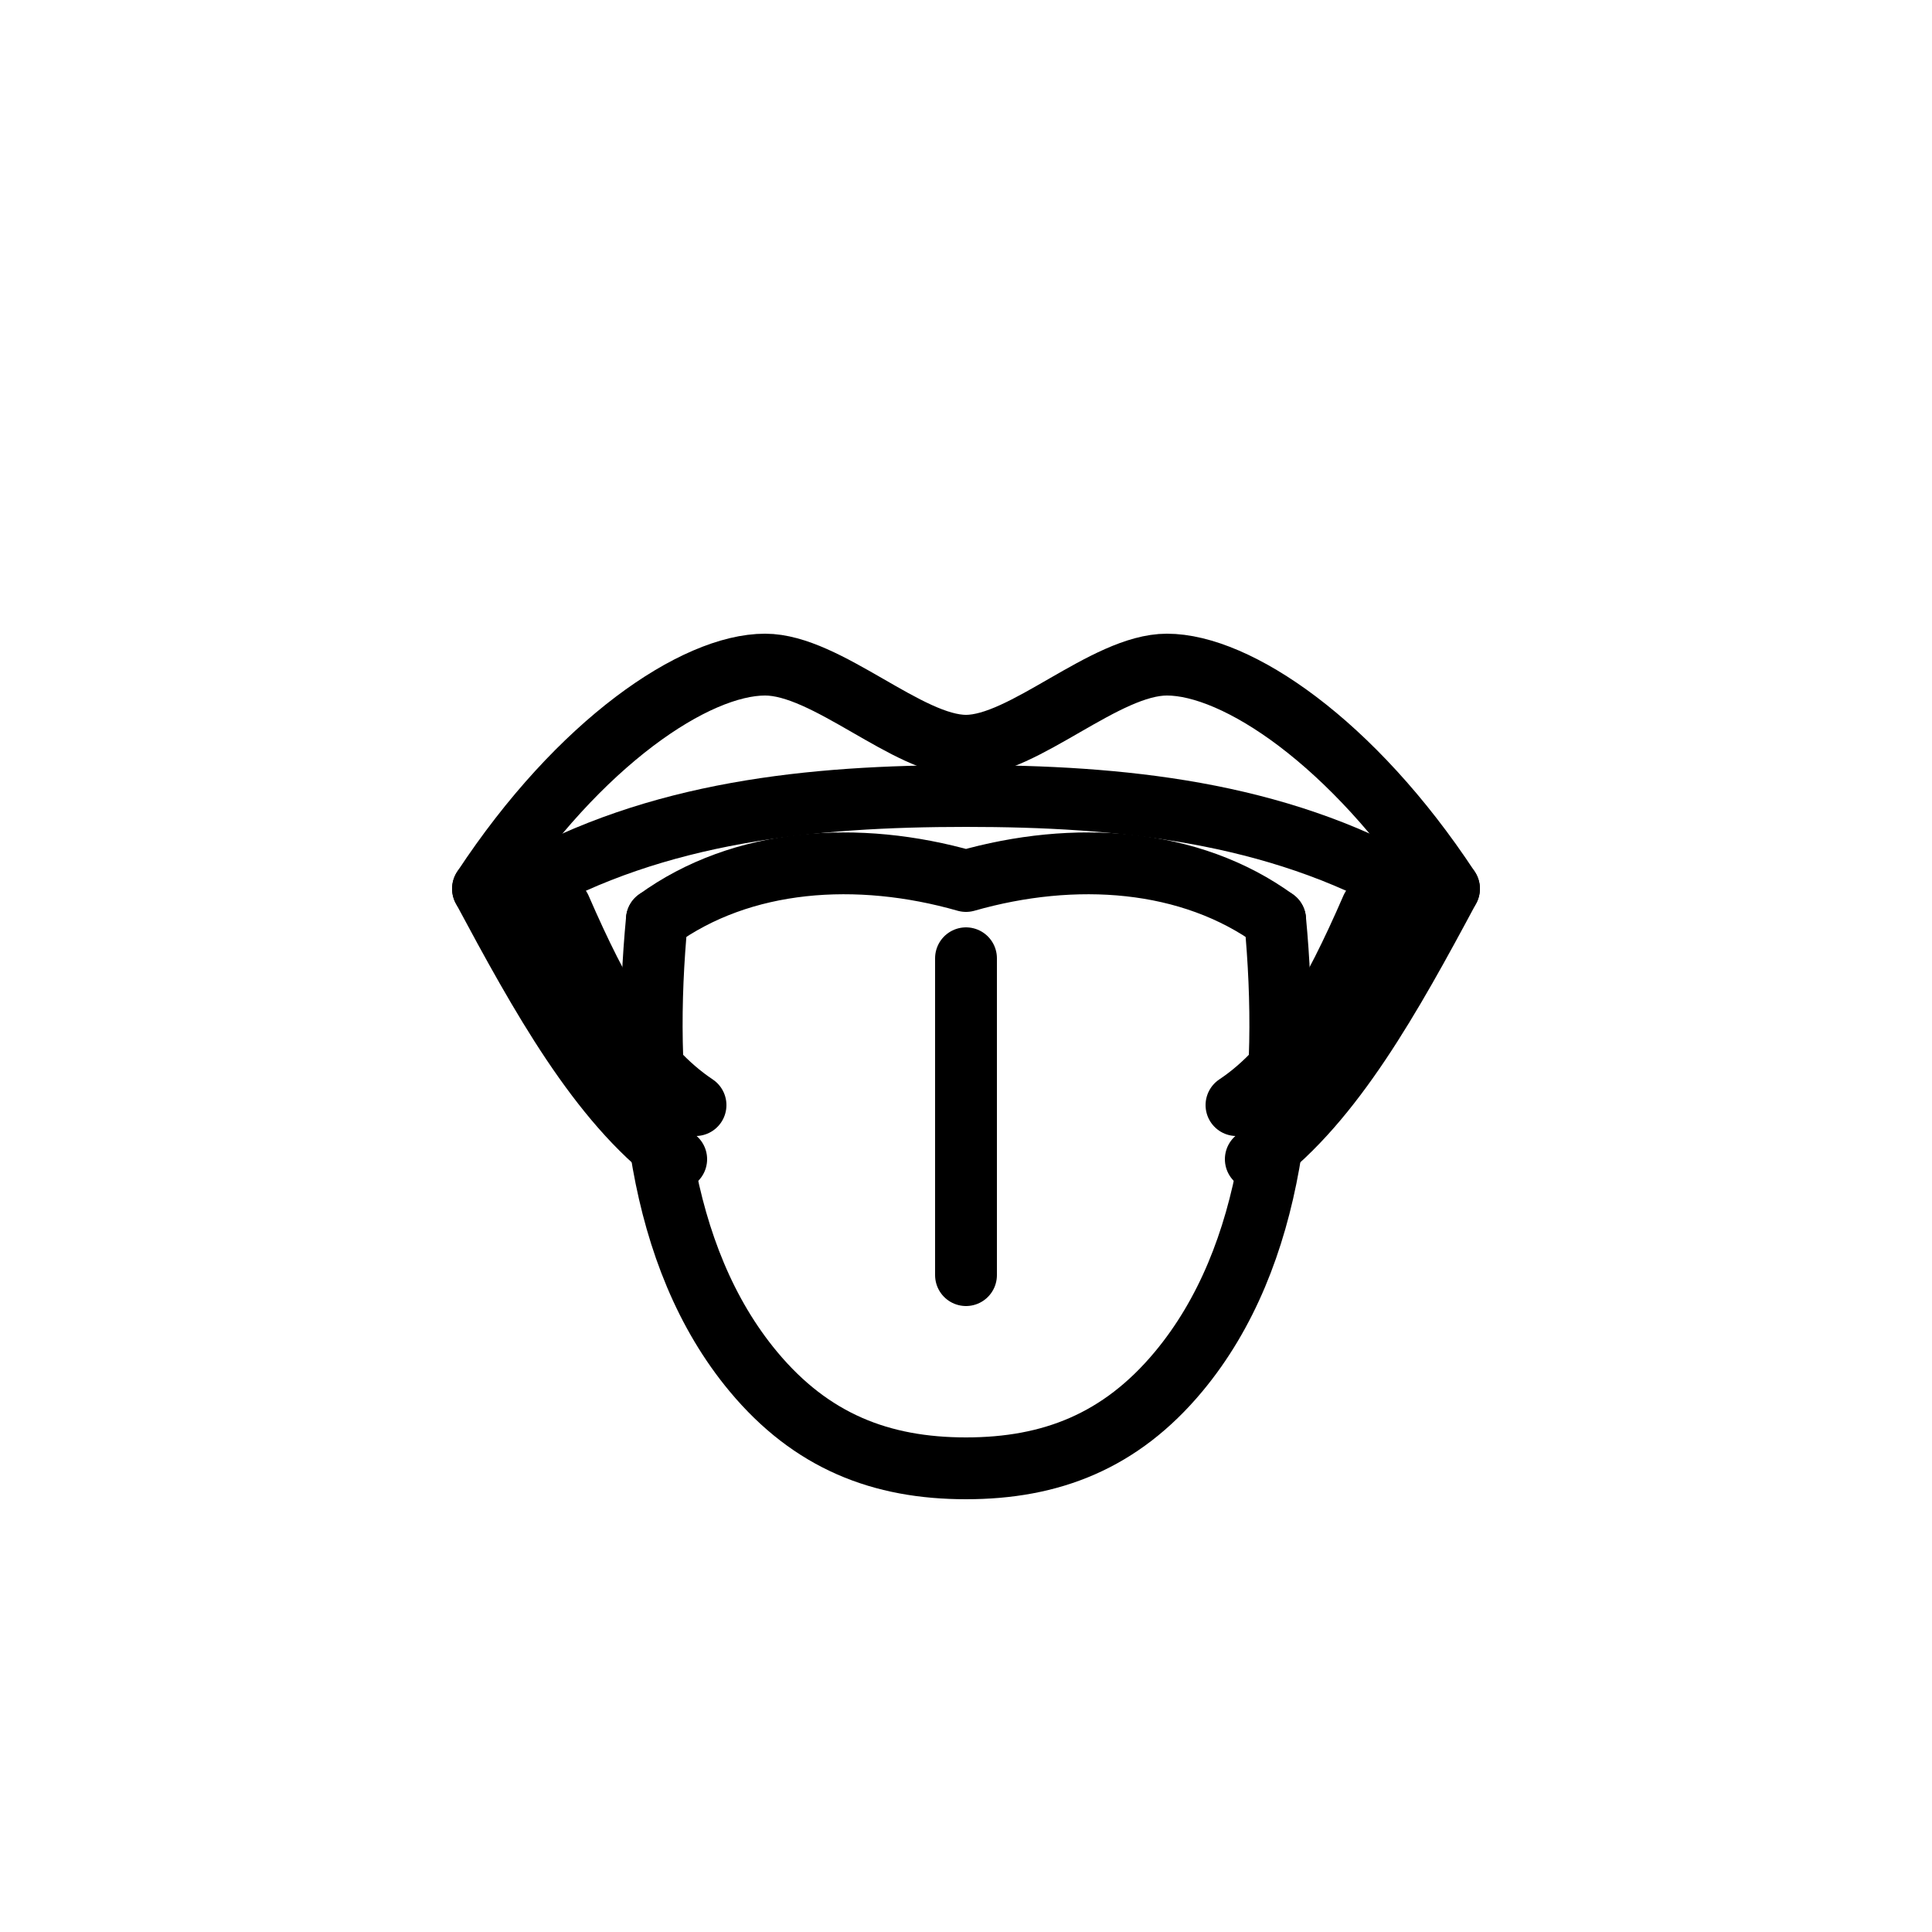
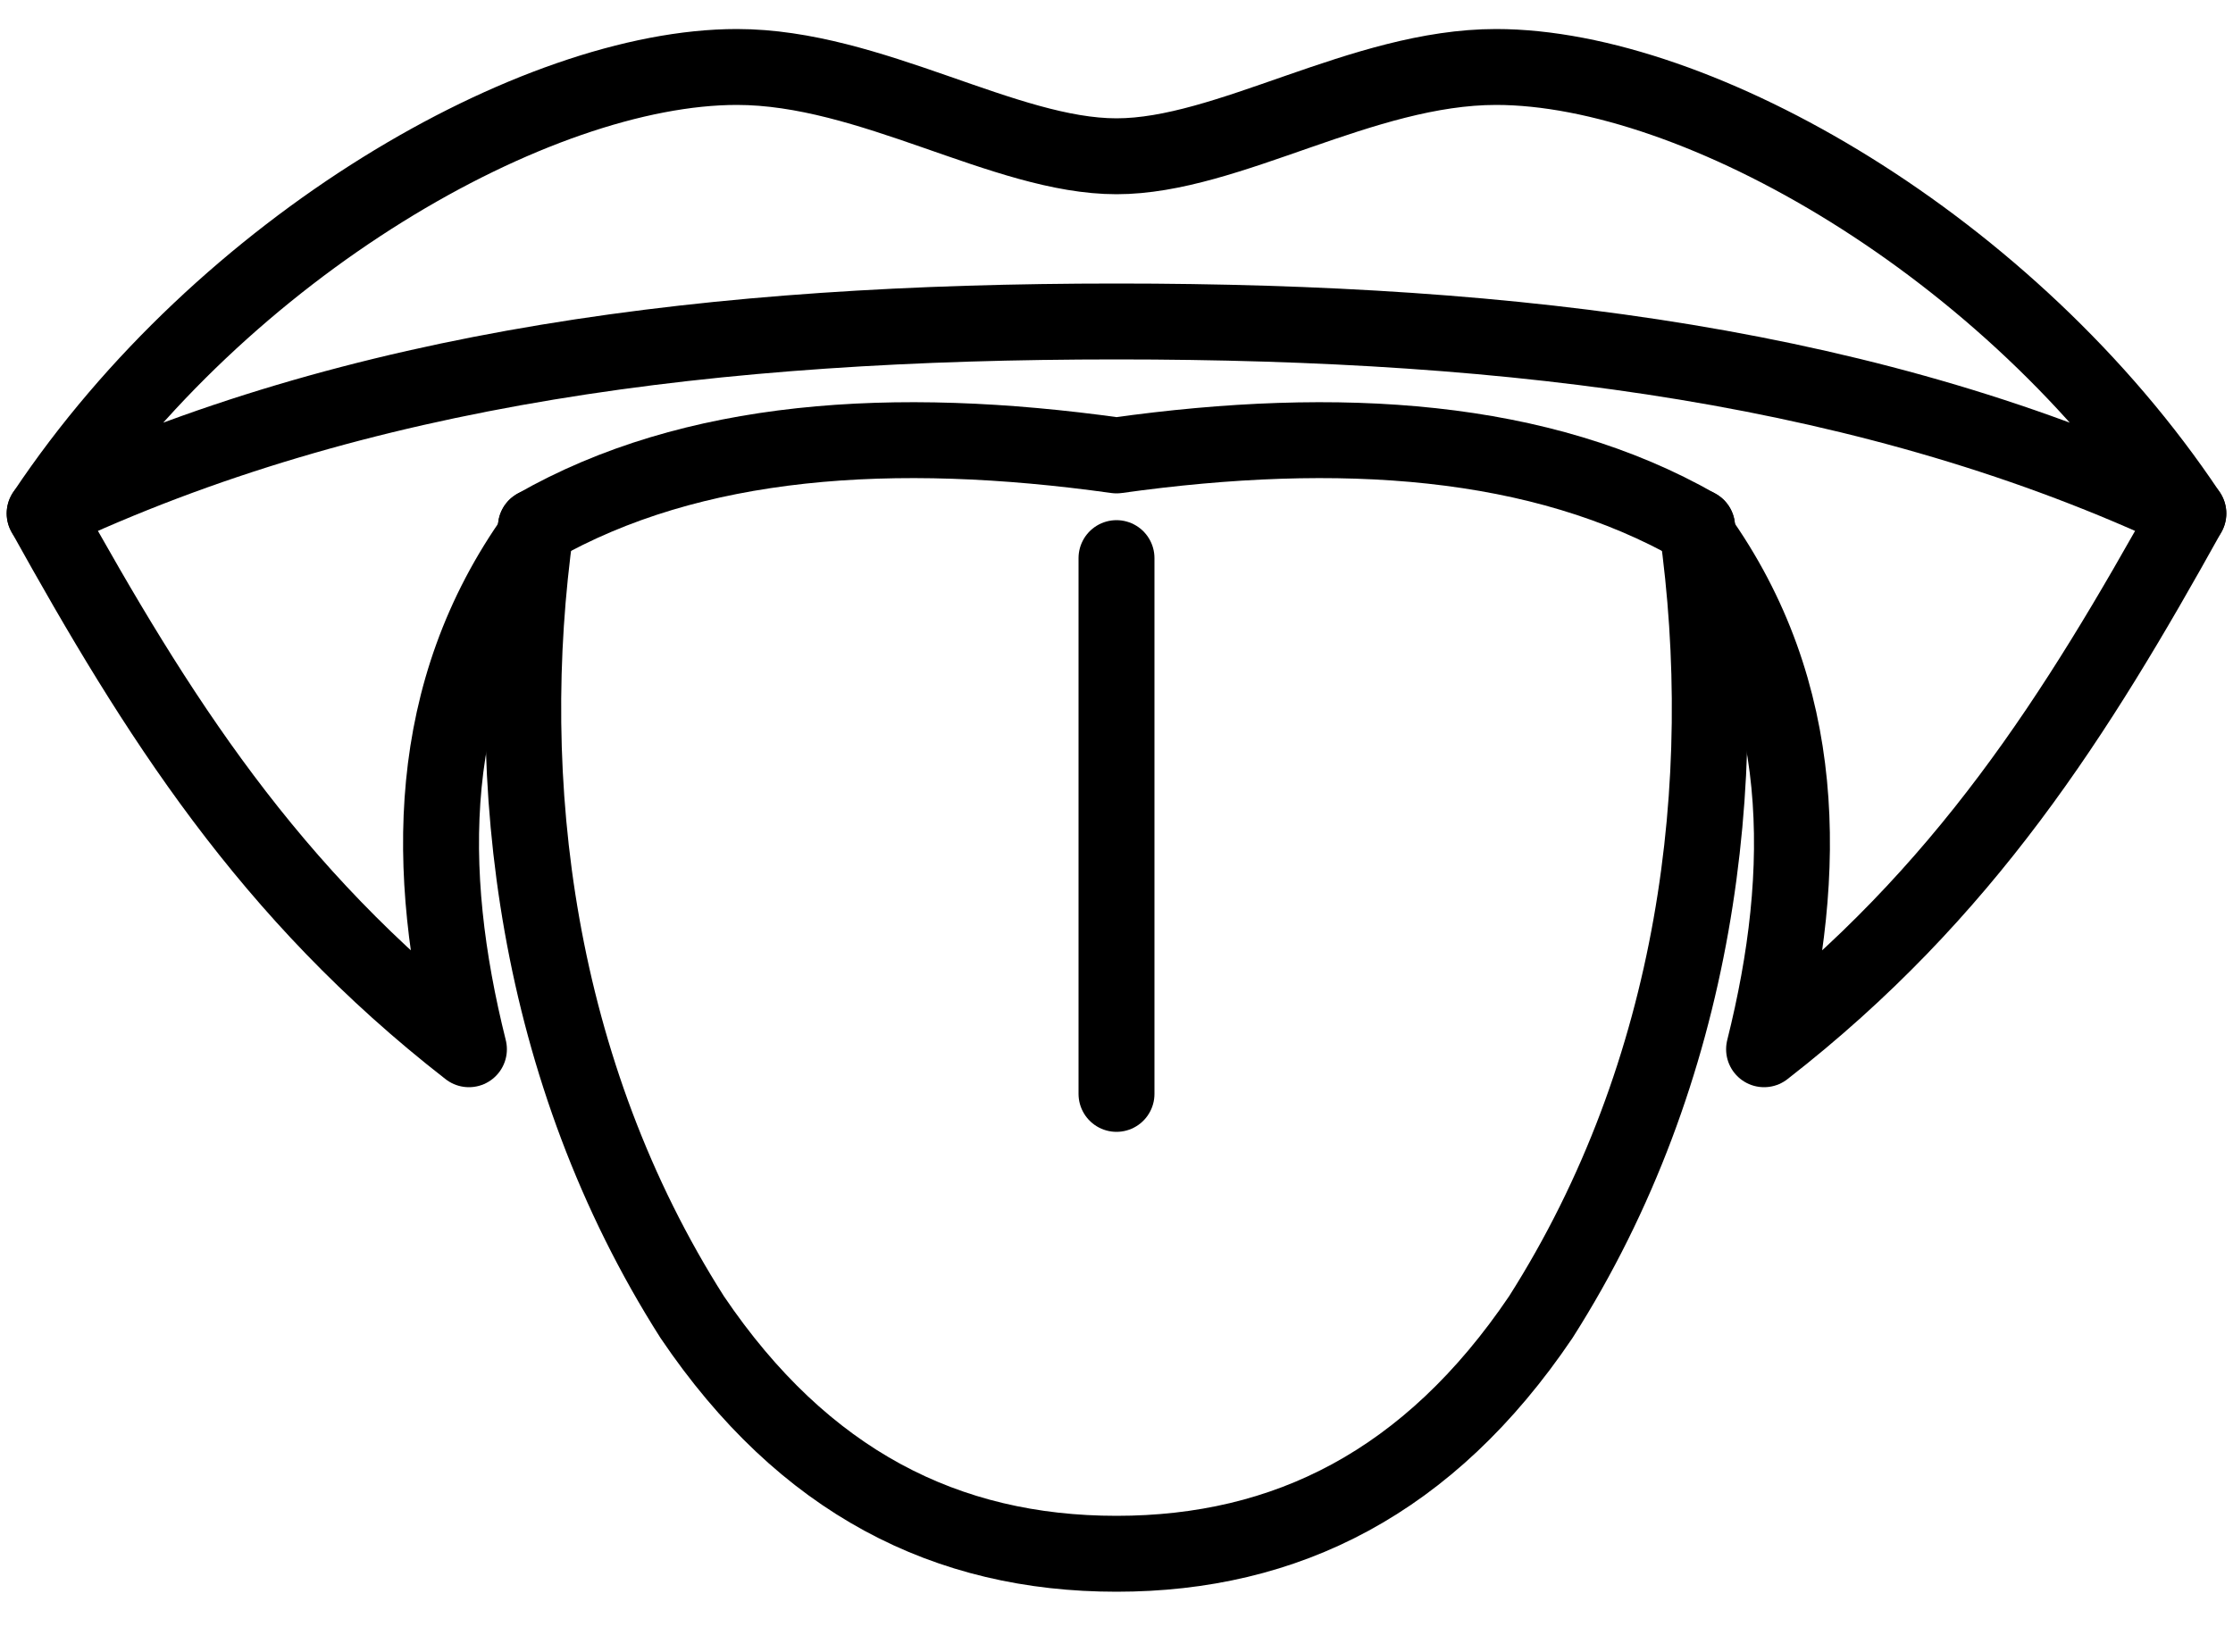
- <svg xmlns="http://www.w3.org/2000/svg" viewBox="0 0 50 50">
+ <svg xmlns="http://www.w3.org/2000/svg" viewBox="0 2 50 37">
  <defs>
    <style>
-       .tongue-stroke {
+       .tlt-line {
        fill: none;
        stroke: currentColor;
        stroke-linecap: round;
        stroke-linejoin: round;
-         stroke-width: 1.6px;
+         stroke-width: 1.7px;
        stroke-miterlimit: 10;
      }
    </style>
  </defs>
  <g>
-     <path class="tongue-stroke" d="M12.5,23 C15,19.2 18,17.2 19.8,17.2 C21.4,17.2 23.5,19.3 25,19.3 C26.5,19.3 28.6,17.2 30.2,17.2 C32,17.2 35,19.2 37.5,23" />
-     <path class="tongue-stroke" d="M13.5,23 C17,21 21,20.6 25,20.6 C29,20.6 33,21 36.5,23" />
-     <path class="tongue-stroke" d="M12.5,23 C14,25.8 15.5,28.5 17.5,30" />
-     <path class="tongue-stroke" d="M37.5,23 C36,25.8 34.5,28.5 32.5,30" />
-     <path class="tongue-stroke" d="M14.5,23.5 C15.5,25.8 16.5,27.6 18,28.6" />
-     <path class="tongue-stroke" d="M35.5,23.5 C34.5,25.8 33.5,27.6 32,28.6" />
-     <path class="tongue-stroke" d="M17,23.8 C16.6,28 17,32.5 19.5,35.5 C21,37.3 22.8,38 25,38 C27.2,38 29,37.3 30.5,35.5 C33,32.5 33.4,28 33,23.8" />
-     <path class="tongue-stroke" d="M17,23.8 C19.2,22.2 22.2,22 25,22.8 C27.8,22 30.8,22.2 33,23.8" />
-     <line class="tongue-stroke" x1="25" y1="24.8" x2="25" y2="33" />
+     <path class="tlt-line" d="M 1,13.5 C 5,7.5 12,3.5 16.5,3.5 C 19.5,3.5 22.5,5.5 25,5.5 C 27.5,5.5 30.5,3.5 33.5,3.5 C 38,3.5 45,7.5 49,13.5 C 42,10.2 34,9.2 25,9.2 C 16,9.2 8,10.2 1,13.5 Z" />
+     <path class="tlt-line" d="M 1,13.5 C 3.5,18 6,22 10.5,25.5 C 9.5,21.5 9.5,17.5 12,14" />
+     <path class="tlt-line" d="M 49,13.5 C 46.5,18 44,22 39.5,25.5 C 40.5,21.5 40.5,17.5 38,14" />
+     <path class="tlt-line" d="M 12,13.8 C 11.2,19.5 12,26 15.5,31.5 C 18,35.2 21.2,36.8 25,36.8 C 28.8,36.8 32,35.2 34.5,31.5 C 38,26 38.8,19.5 38,13.8" />
+     <path class="tlt-line" d="M 12,13.8 C 15.5,11.8 20,11.5 25,12.2 C 30,11.5 34.5,11.8 38,13.8" />
+     <line class="tlt-line" x1="25" y1="14.5" x2="25" y2="26.5" />
  </g>
</svg>
